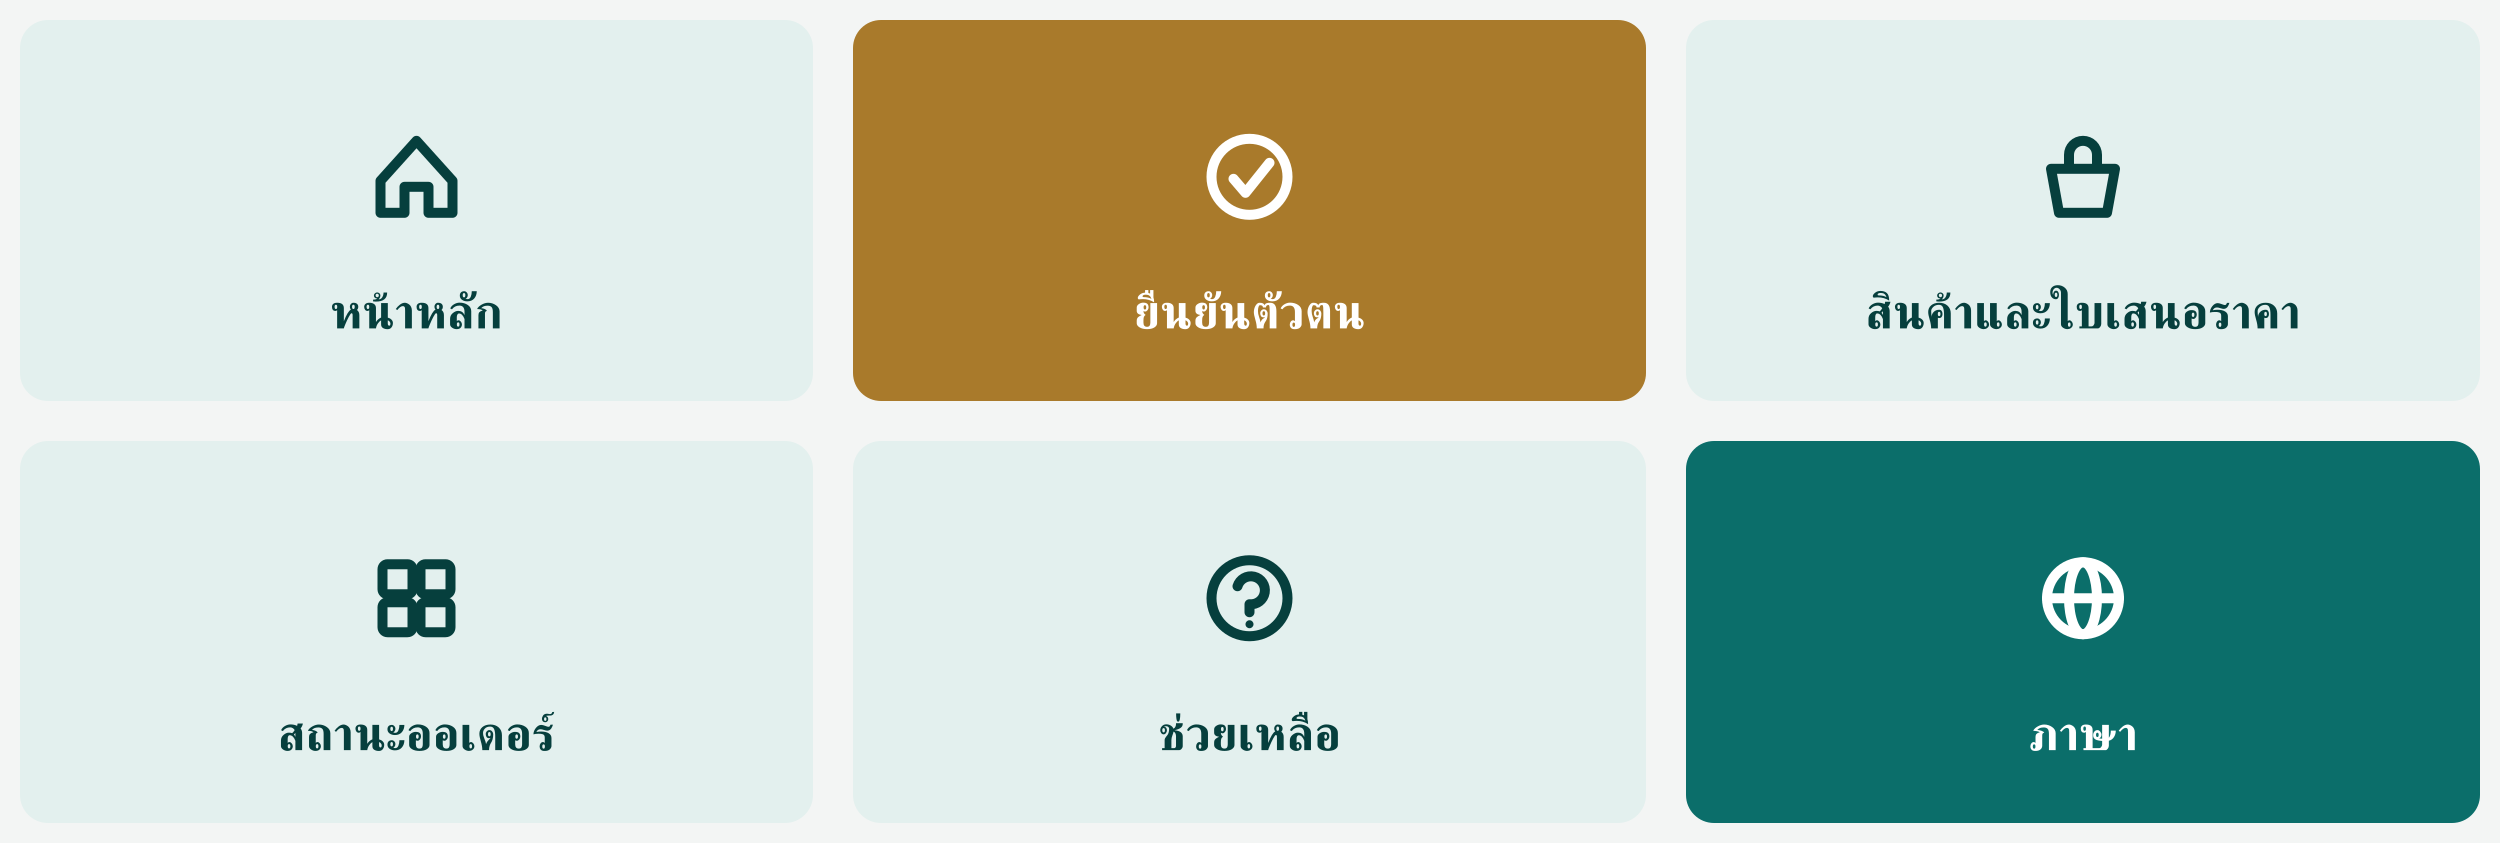
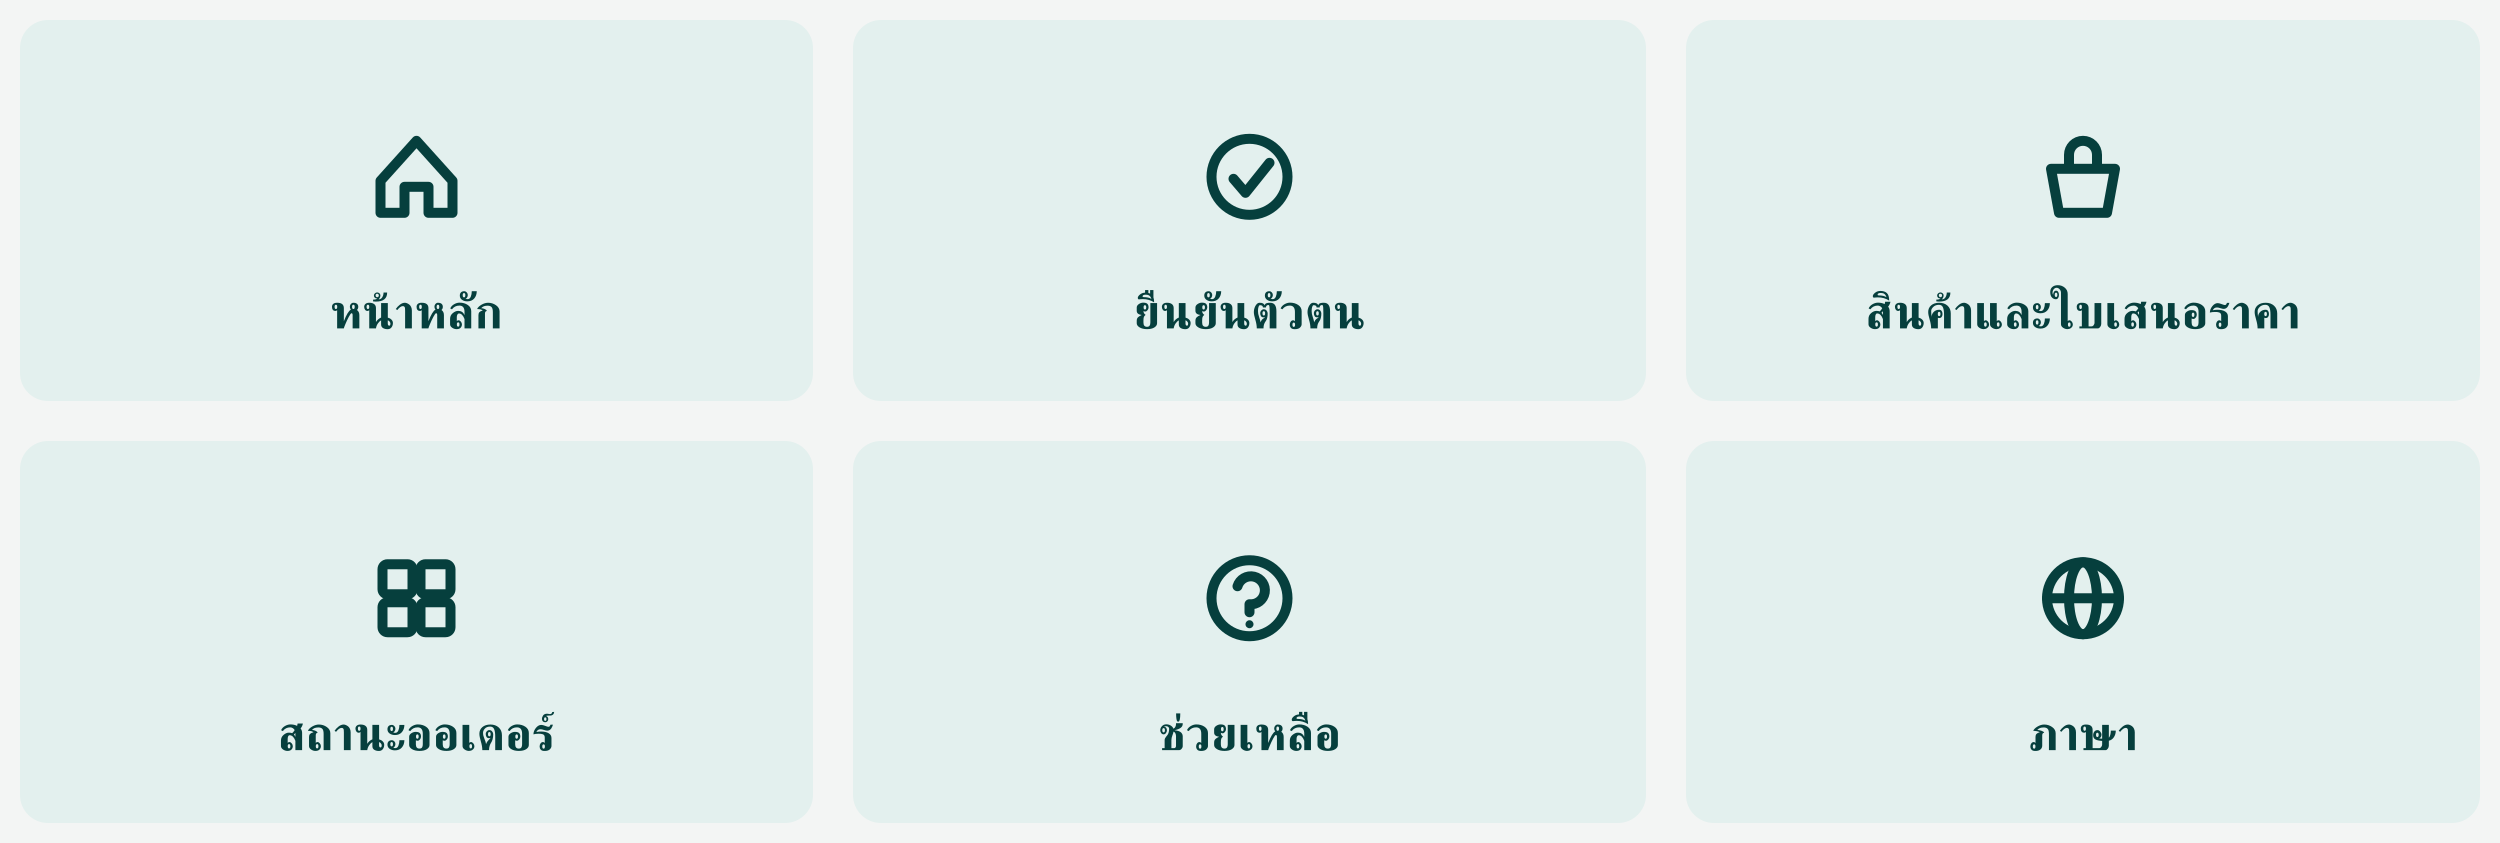
<svg xmlns="http://www.w3.org/2000/svg" width="2500" height="843" viewBox="0 0 2500 843">
  <rect width="100%" height="100%" fill="#F3F5F4" />
  <style>
    .label {
      font-family: -apple-system, "SF Pro Text", "Helvetica Neue", Thonburi, sans-serif;
      font-size: 48px;
      font-weight: 700;
      text-anchor: middle;
    }
  </style>
  <rect x="20" y="20" width="793" height="381" rx="28" fill="#E3F0EE" />
  <path fill="none" stroke="#063F3D" stroke-width="10" stroke-linecap="round" stroke-linejoin="round" d="M 380.5 180.82 L 416.5 140.82 L 452.5 180.82 V 212.82 H 428.5 V 186.82 H 404.5 V 212.82 H 380.5 Z" />
  <text class="label" fill="#063F3D" x="416.5" y="328.38">หน้าหลัก</text>
-   <rect x="853" y="20" width="793" height="381" rx="28" fill="#A97A2B" />
-   <circle fill="none" stroke="#FFFFFF" stroke-width="10" stroke-linecap="round" stroke-linejoin="round" cx="1249.5" cy="176.82" r="38" />
-   <path fill="none" stroke="#FFFFFF" stroke-width="10" stroke-linecap="round" stroke-linejoin="round" d="M 1233.5 178.82 L 1245.5 192.82 L 1269.5 162.82" />
-   <text class="label" fill="#FFFFFF" x="1249.5" y="328.38">ยืนยันตัวตน</text>
+   <rect x="853" y="20" width="793" height="381" rx="28" fill="#E3F0EE" />
+   <circle fill="none" stroke="#063F3D" stroke-width="10" stroke-linecap="round" stroke-linejoin="round" cx="1249.5" cy="176.82" r="38" />
+   <path fill="none" stroke="#063F3D" stroke-width="10" stroke-linecap="round" stroke-linejoin="round" d="M 1233.5 178.82 L 1245.5 192.82 L 1269.5 162.82" />
+   <text class="label" fill="#063F3D" x="1249.5" y="328.38">ยืนยันตัวตน</text>
  <rect x="1686" y="20" width="794" height="381" rx="28" fill="#E3F0EE" />
  <path fill="none" stroke="#063F3D" stroke-width="10" stroke-linecap="round" stroke-linejoin="round" d="M 2051 168.82 H 2115 L 2107 212.82 H 2059 Z M 2069 168.82 V 154.82 A 14 14 0 0 1 2097 154.82 V 168.82" />
  <text class="label" fill="#063F3D" x="2083" y="328.38">สินค้าและใบเสนอราคา</text>
  <rect x="20" y="441" width="793" height="382" rx="28" fill="#E3F0EE" />
  <rect fill="none" stroke="#063F3D" stroke-width="10" stroke-linecap="round" stroke-linejoin="round" x="382.5" y="564.24" width="30" height="30" rx="5" />
  <rect fill="none" stroke="#063F3D" stroke-width="10" stroke-linecap="round" stroke-linejoin="round" x="420.5" y="564.24" width="30" height="30" rx="5" />
  <rect fill="none" stroke="#063F3D" stroke-width="10" stroke-linecap="round" stroke-linejoin="round" x="382.5" y="602.24" width="30" height="30" rx="5" />
  <rect fill="none" stroke="#063F3D" stroke-width="10" stroke-linecap="round" stroke-linejoin="round" x="420.5" y="602.24" width="30" height="30" rx="5" />
  <text class="label" fill="#063F3D" x="416.5" y="750.16">สถานะออเดอร์</text>
  <rect x="853" y="441" width="793" height="382" rx="28" fill="#E3F0EE" />
  <circle fill="none" stroke="#063F3D" stroke-width="10" stroke-linecap="round" stroke-linejoin="round" cx="1249.5" cy="598.24" r="38" />
  <path fill="none" stroke="#063F3D" stroke-width="10" stroke-linecap="round" stroke-linejoin="round" d="M 1237.5 586.24 A 14 14 0 1 1 1249.5 604.24 V 612.24" />
  <circle fill="#063F3D" cx="1249.5" cy="624.24" r="4" />
  <text class="label" fill="#063F3D" x="1249.5" y="750.16">ช่วยเหลือ</text>
-   <rect x="1686" y="441" width="794" height="382" rx="28" fill="#0B6E6A" />
-   <circle fill="none" stroke="#FFFFFF" stroke-width="10" stroke-linecap="round" stroke-linejoin="round" cx="2083" cy="598.24" r="36" />
-   <ellipse fill="none" stroke="#FFFFFF" stroke-width="10" stroke-linecap="round" stroke-linejoin="round" cx="2083" cy="598.24" rx="14" ry="36" />
-   <path fill="none" stroke="#FFFFFF" stroke-width="10" stroke-linecap="round" stroke-linejoin="round" d="M 2047 598.24 h 72" />
-   <text class="label" fill="#FFFFFF" x="2083" y="750.16">ภาษา</text>
+   <rect x="1686" y="441" width="794" height="382" rx="28" fill="#E3F0EE" />
+   <circle fill="none" stroke="#063F3D" stroke-width="10" stroke-linecap="round" stroke-linejoin="round" cx="2083" cy="598.24" r="36" />
+   <ellipse fill="none" stroke="#063F3D" stroke-width="10" stroke-linecap="round" stroke-linejoin="round" cx="2083" cy="598.24" rx="14" ry="36" />
+   <path fill="none" stroke="#063F3D" stroke-width="10" stroke-linecap="round" stroke-linejoin="round" d="M 2047 598.24 h 72" />
+   <text class="label" fill="#063F3D" x="2083" y="750.16">ภาษา</text>
</svg>
